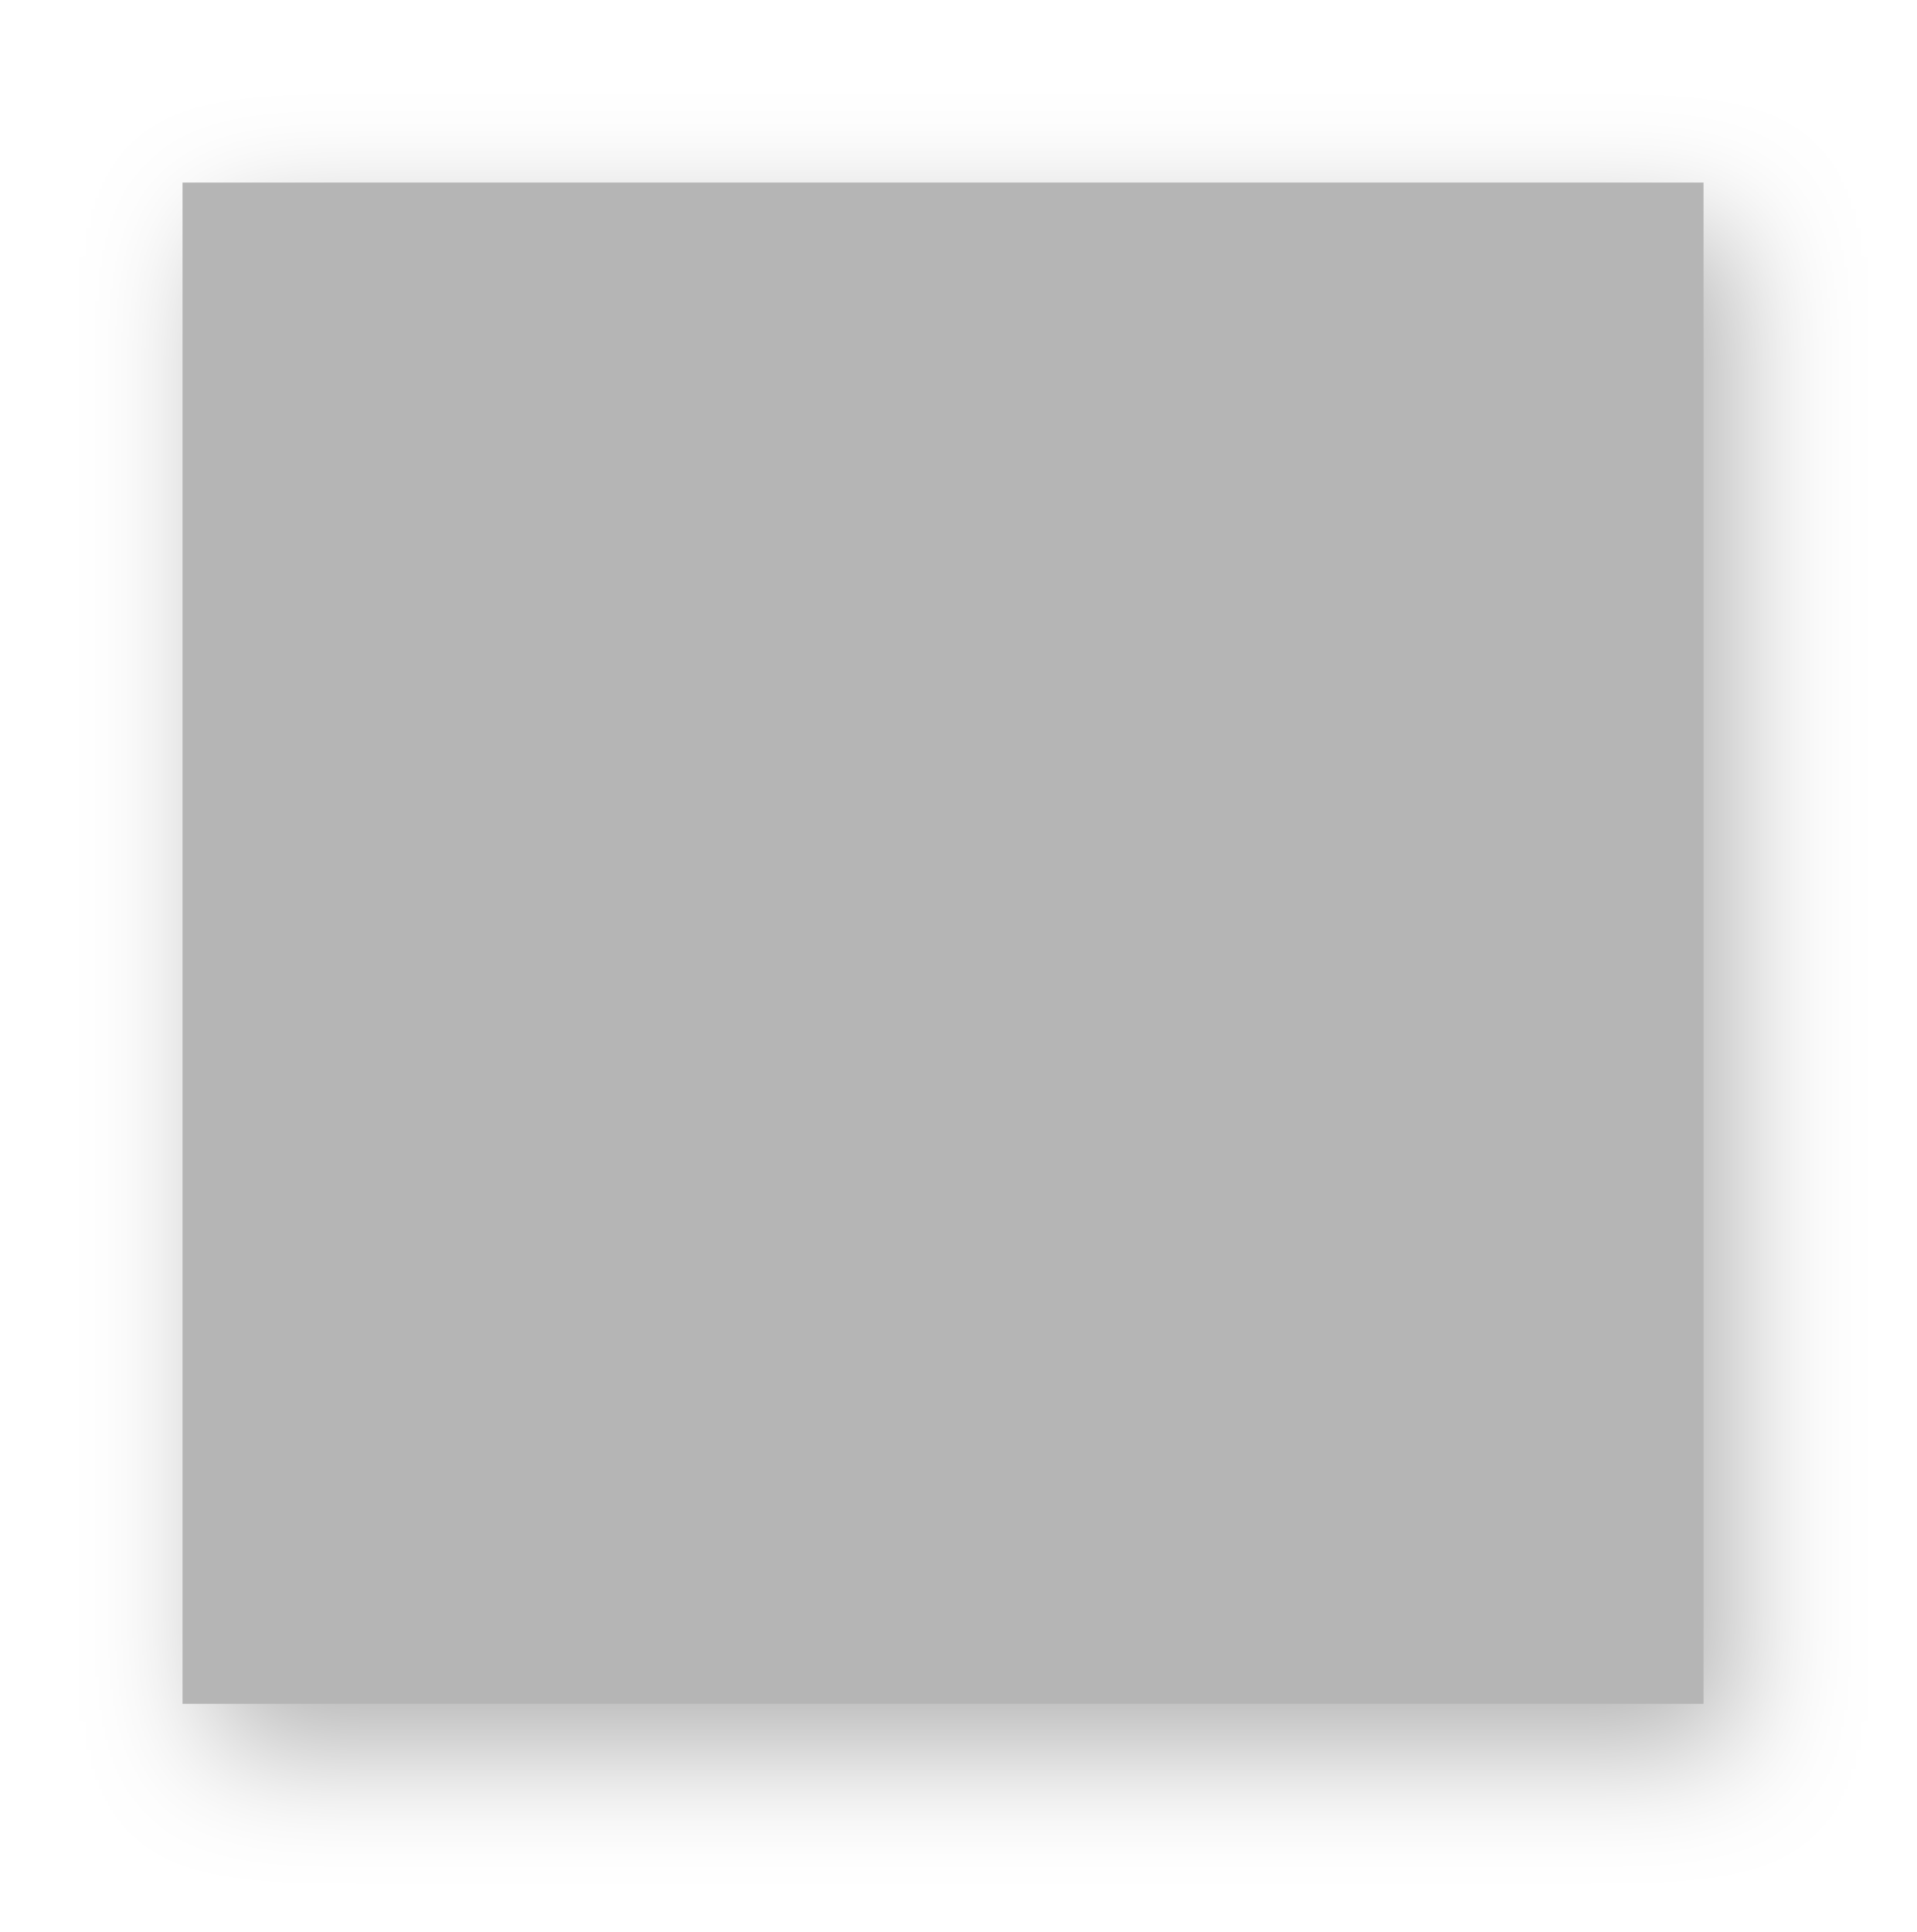
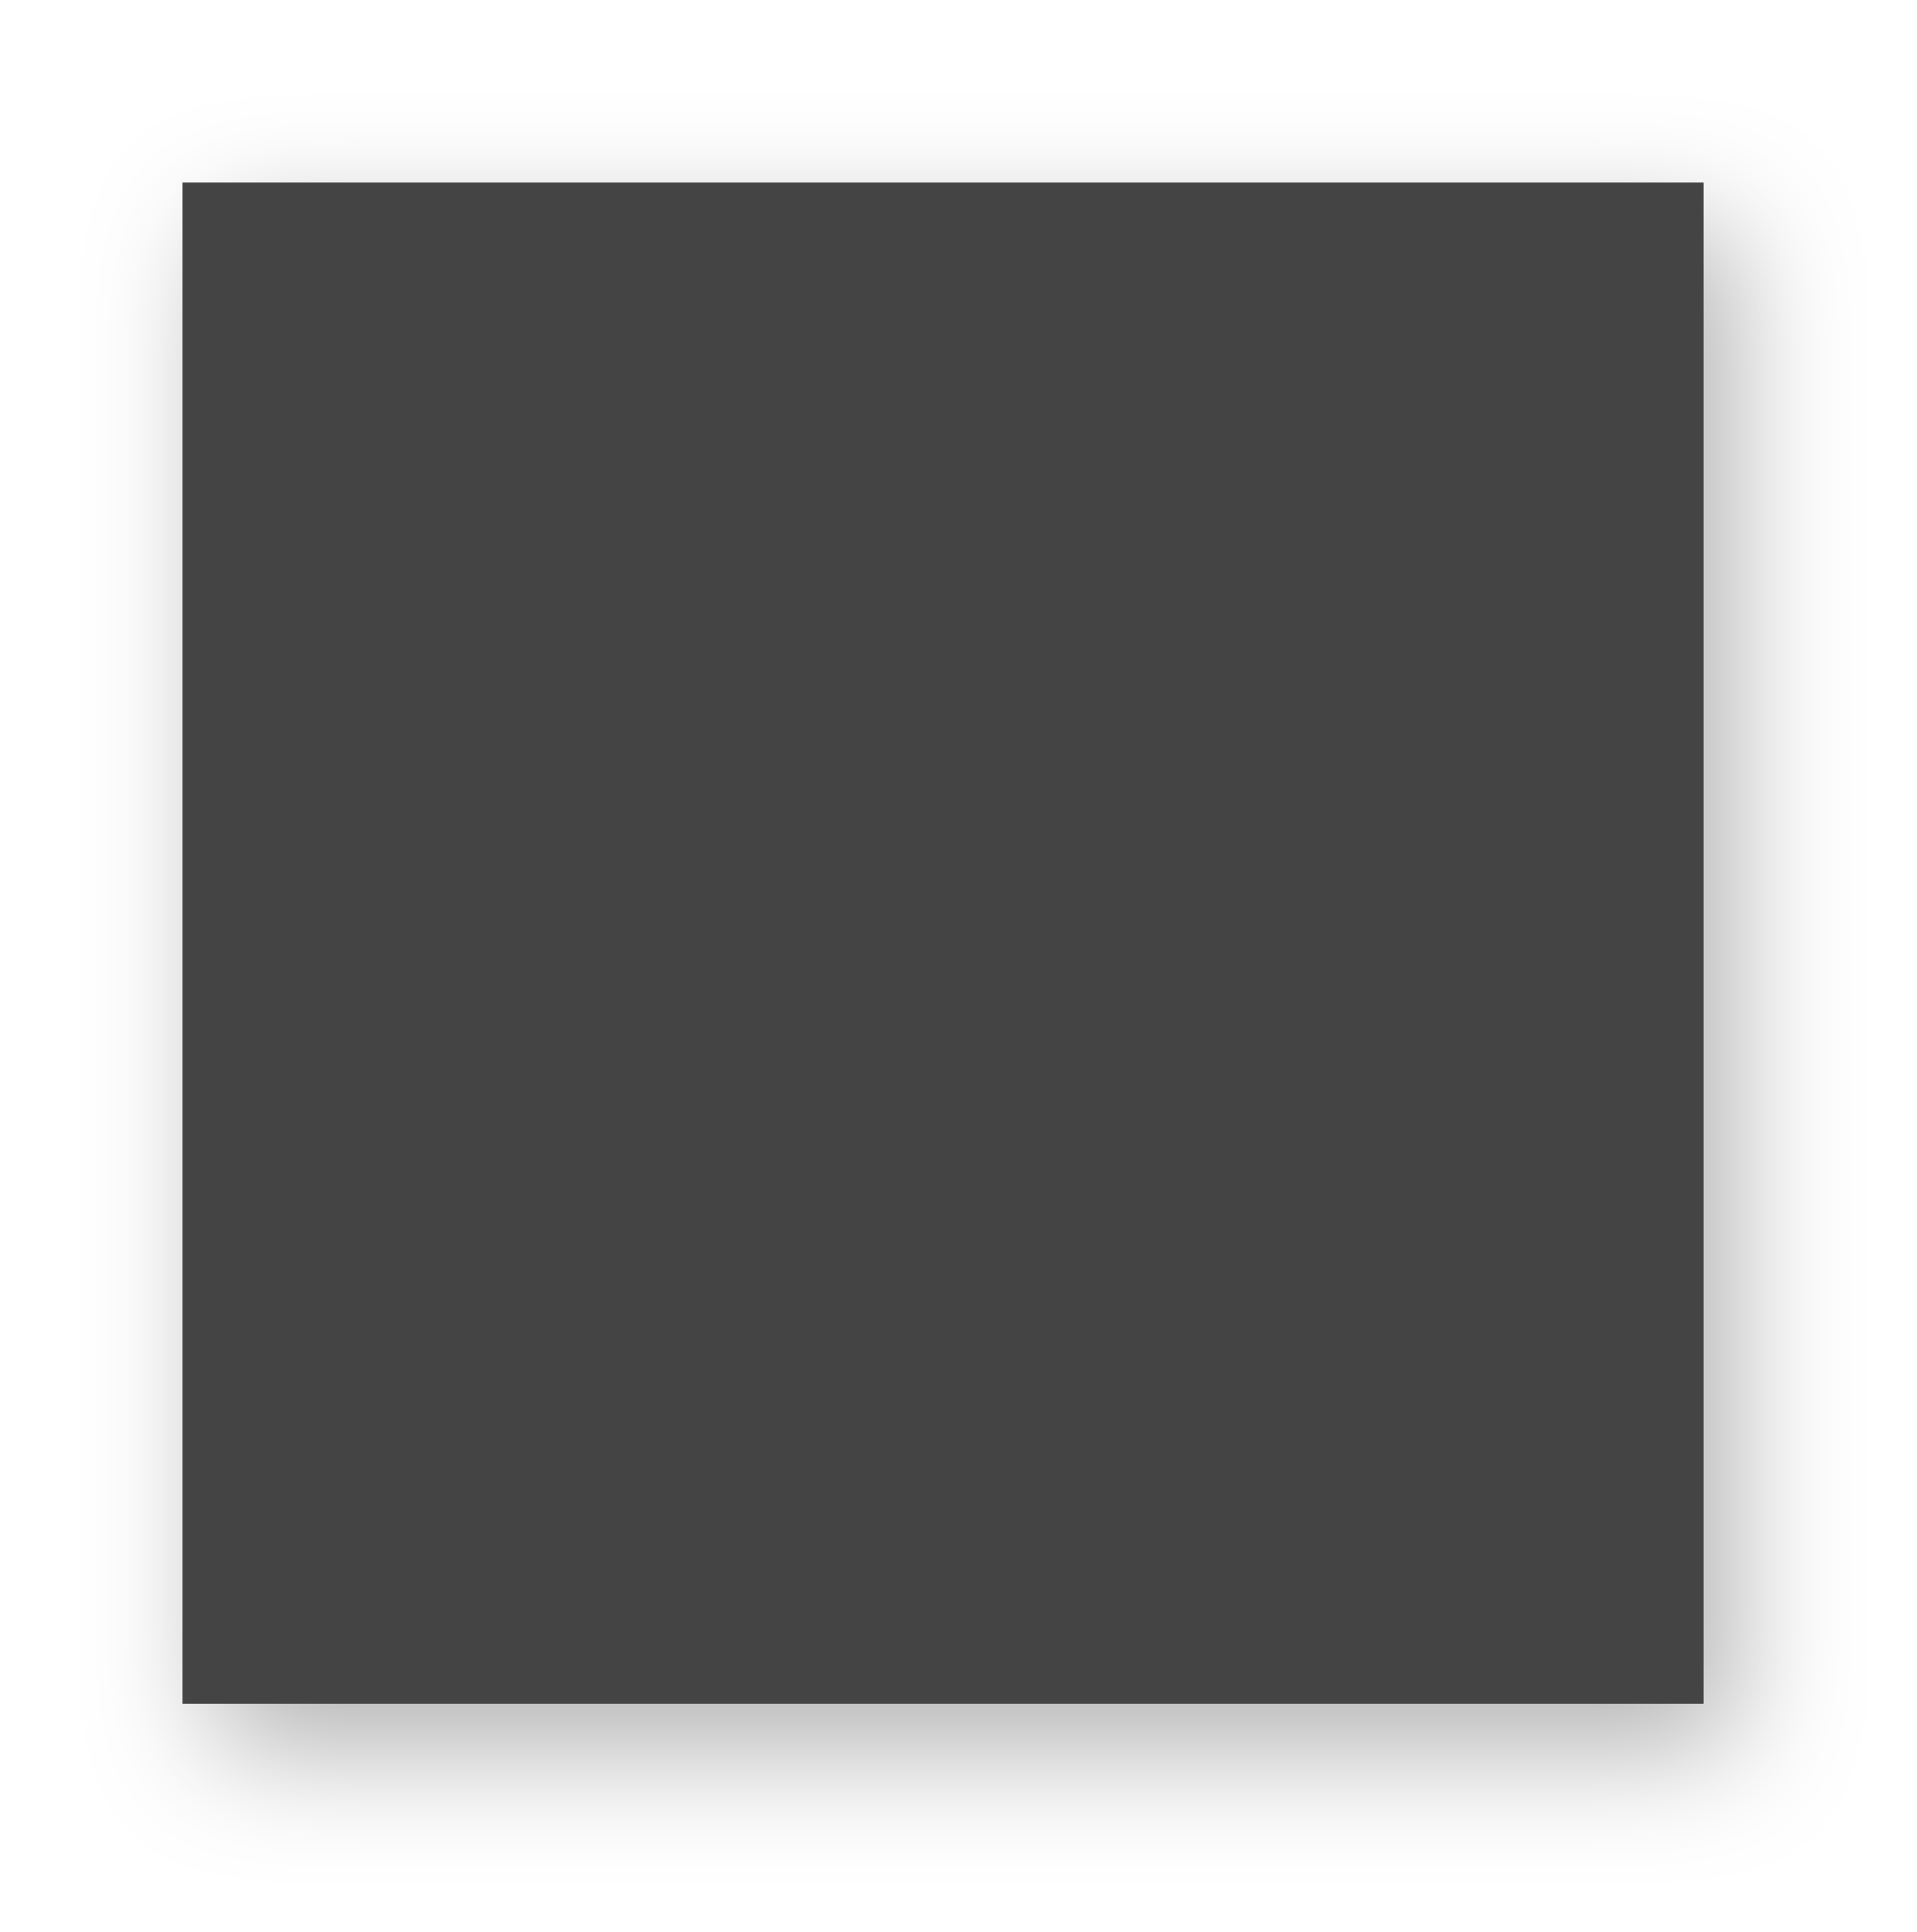
<svg xmlns="http://www.w3.org/2000/svg" viewBox="0 0 252 254" width="252px" height="254px" preserveAspectRatio="xMidYMid meet">
  <defs>
    <filter id="naturalShadow" x="-14%" y="-14%" width="128%" height="128%">
      <feOffset dx="4" dy="6" in="SourceAlpha" result="offset" />
      <feGaussianBlur in="offset" stdDeviation="8" result="blur" />
      <feColorMatrix in="blur" type="matrix" values="0 0 0 0 0 0 0 0 0 0 0 0 0 0 0 0 0 0 0.3 0" />
    </filter>
  </defs>
-   <rect x="24" y="24" width="200" height="200" rx="0" fill="#B5B5B5" filter="url(#naturalShadow)" />
-   <rect x="24" y="24" width="200" height="200" rx="0" fill="#B5B5B5" stroke="none" stroke-width="0.4" />
+   <rect x="24" y="24" width="200" height="200" rx="0" fill="#444444" filter="url(#naturalShadow)" />
+   <rect x="24" y="24" width="200" height="200" rx="0" fill="#444444" stroke="none" stroke-width="0.4" />
</svg>
